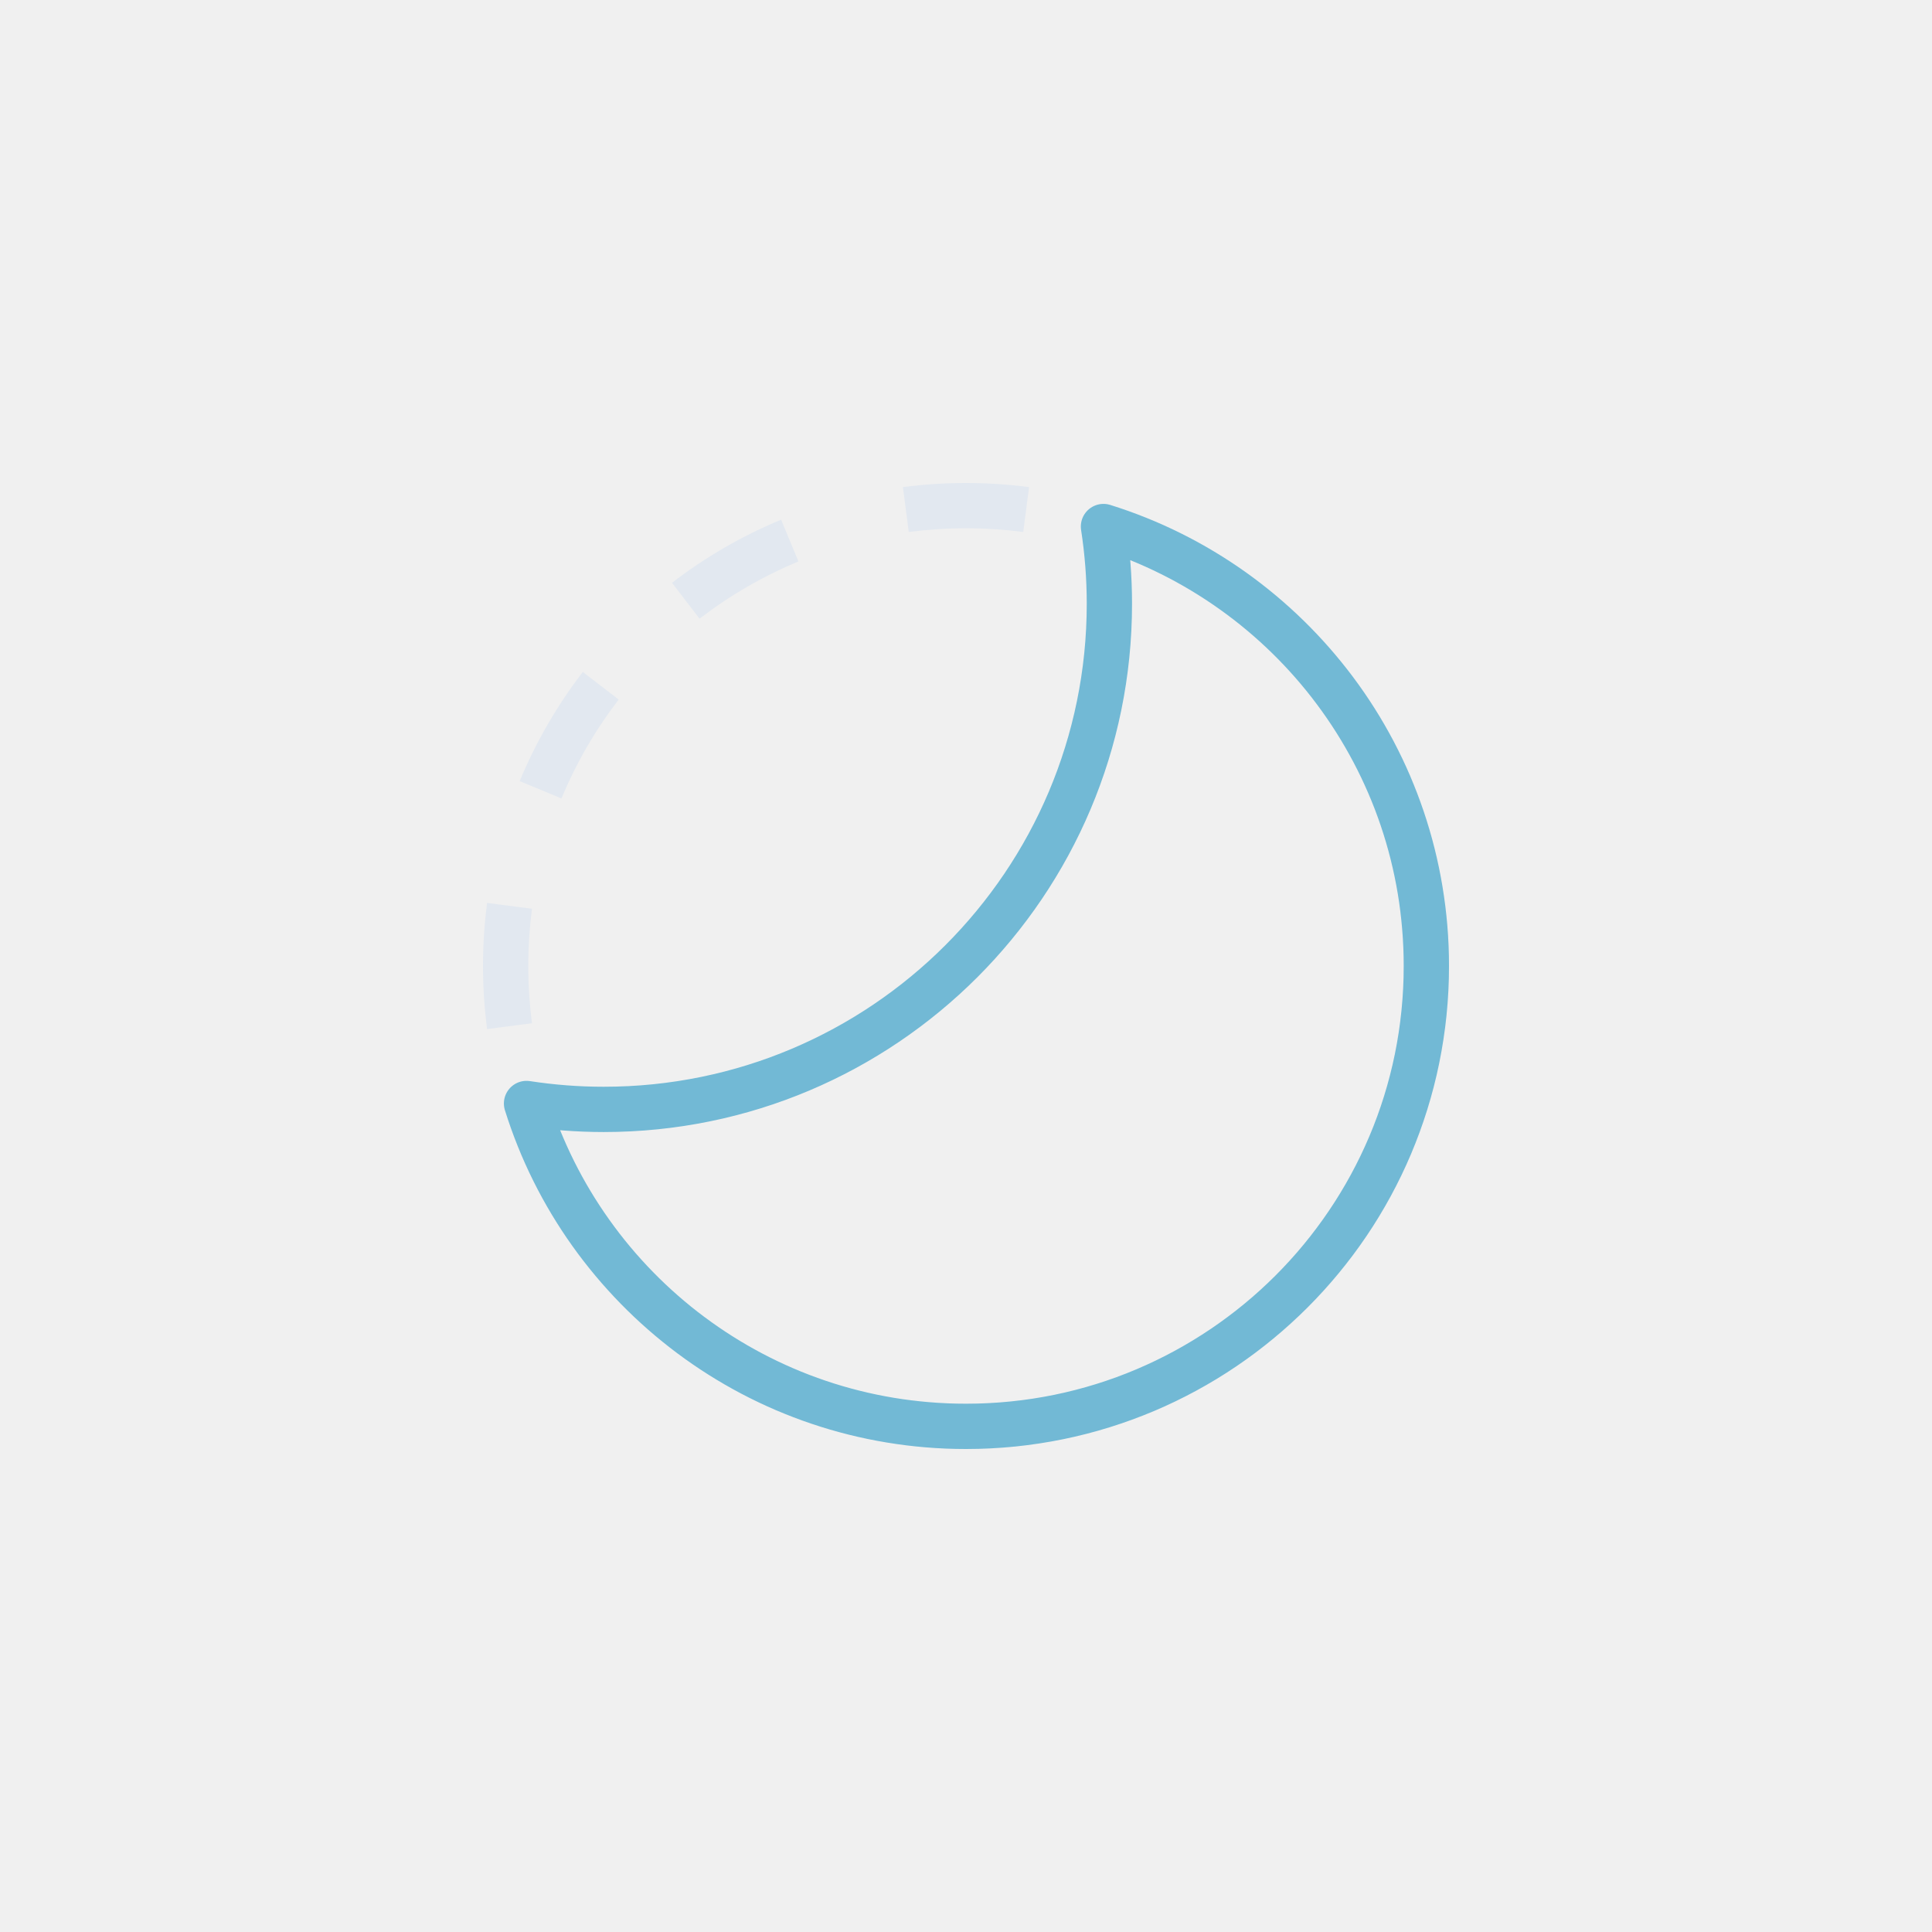
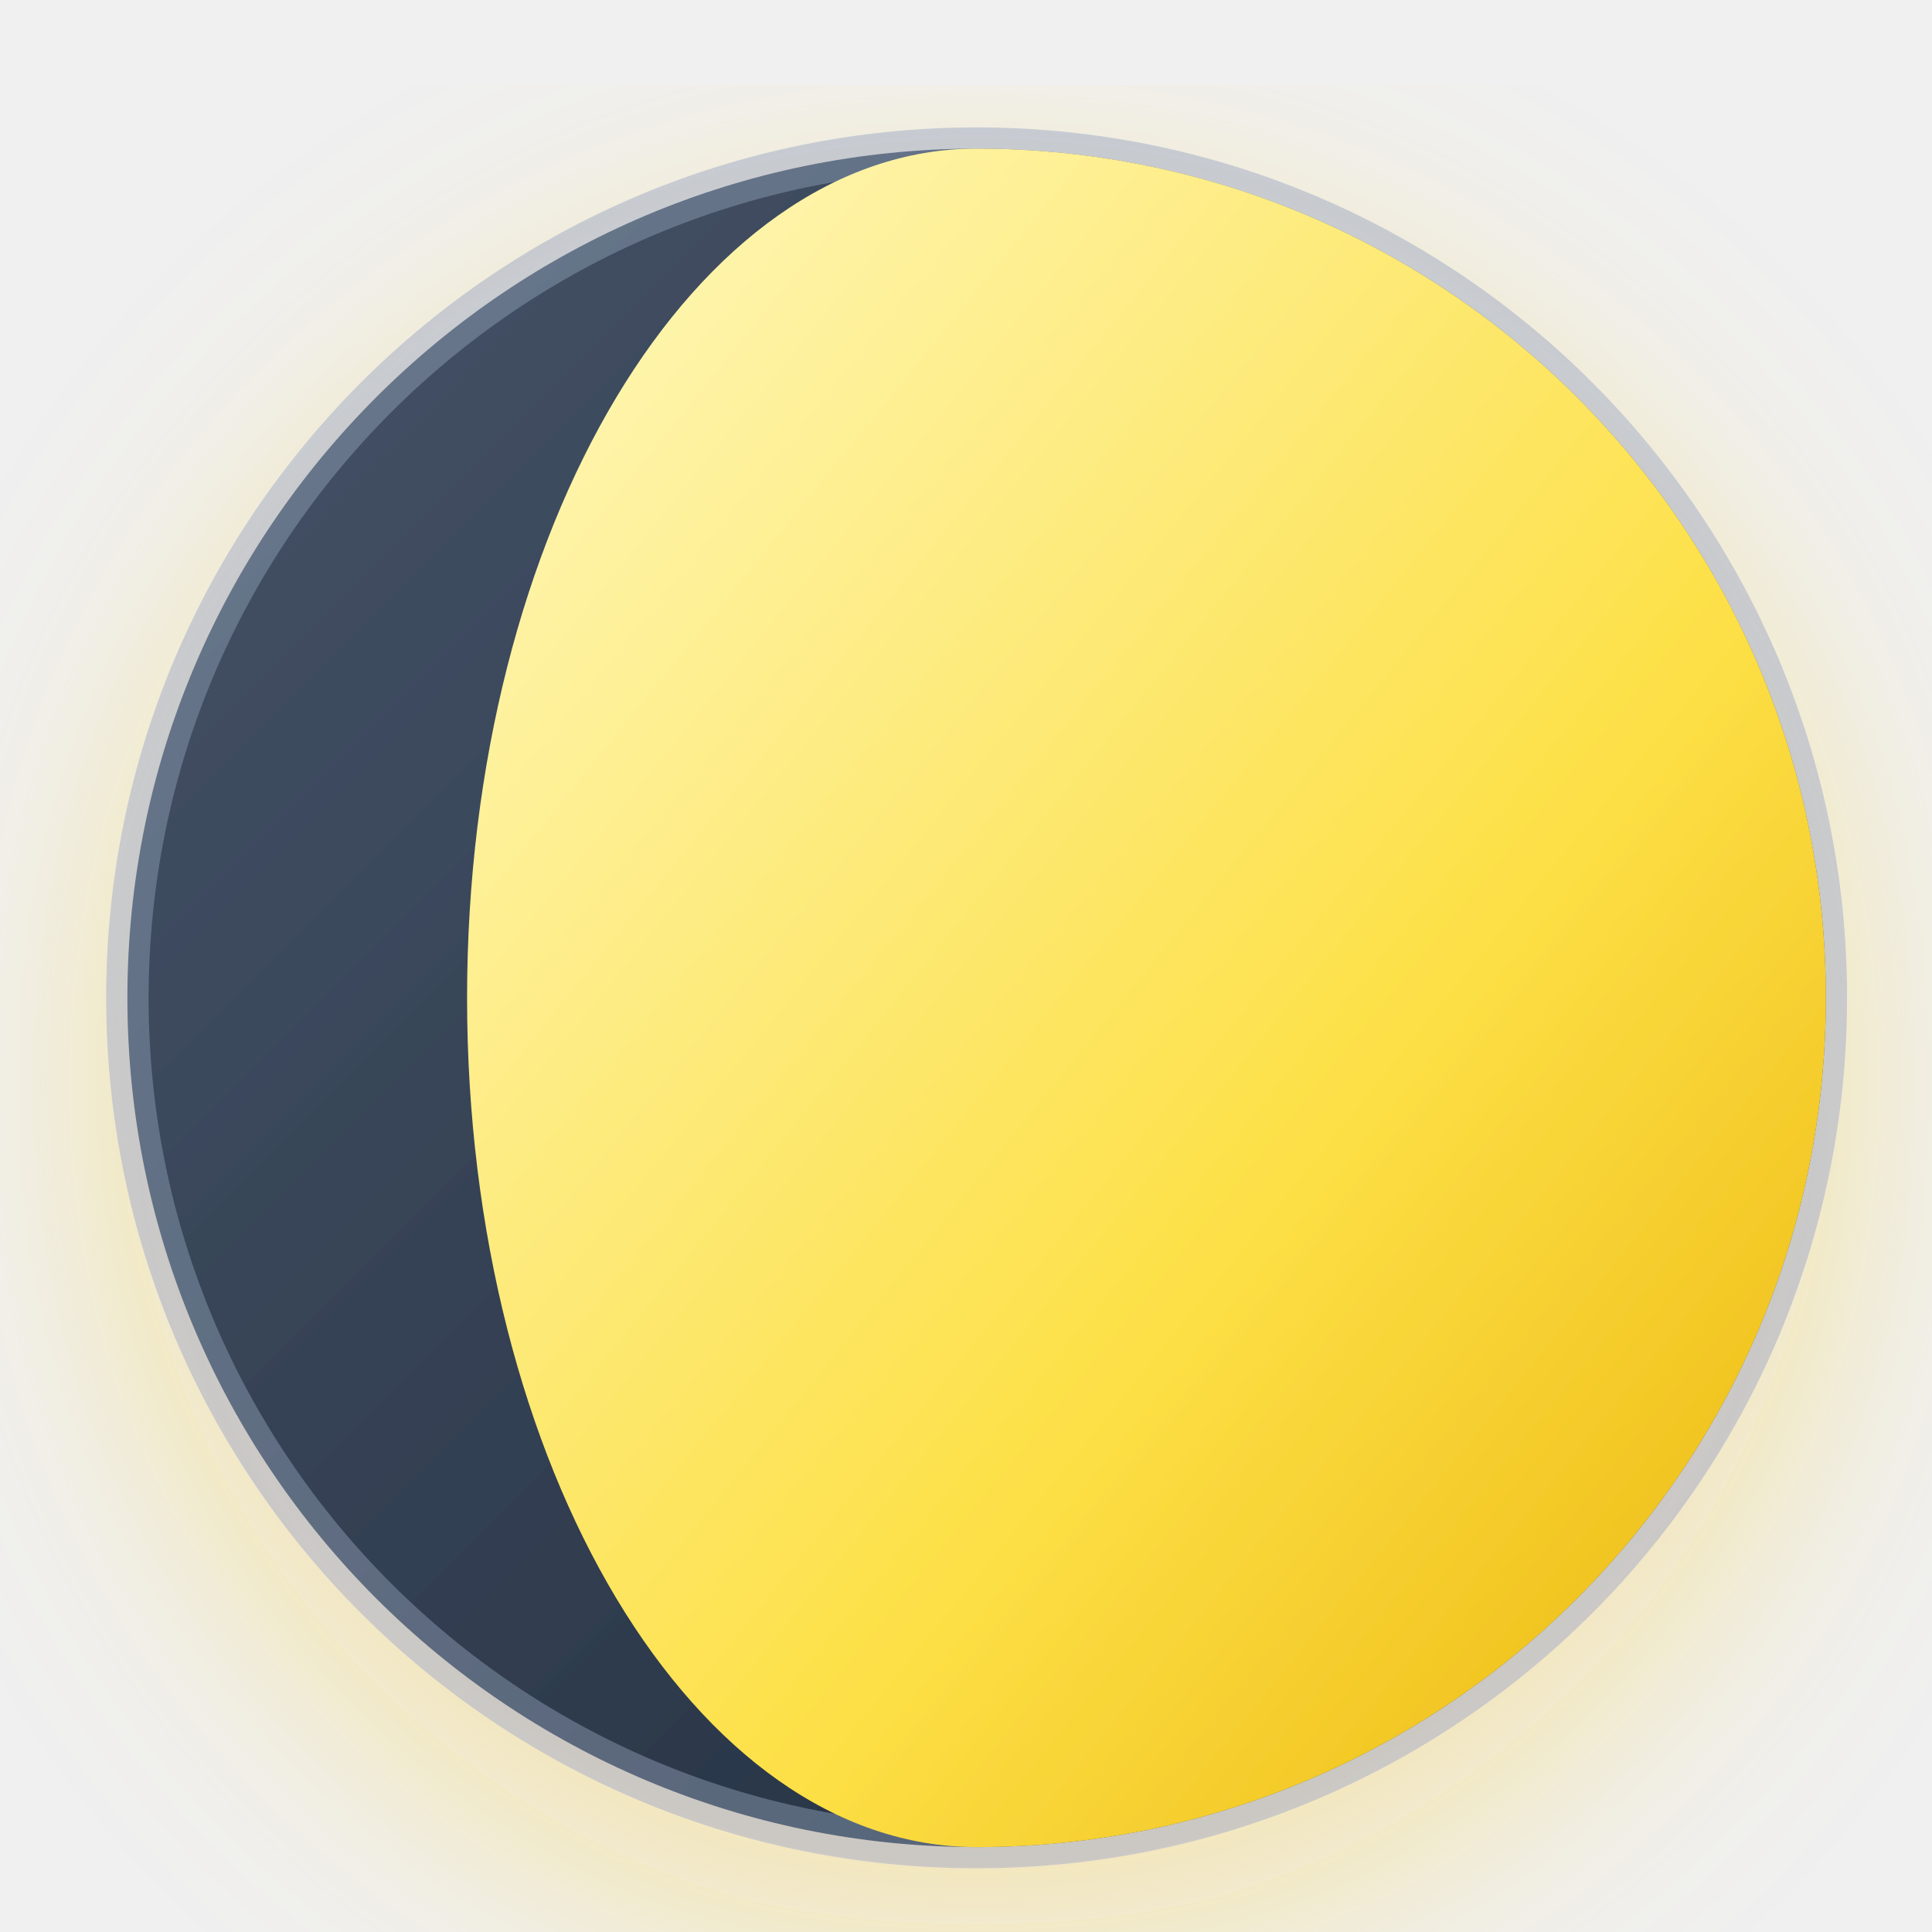
- <svg xmlns="http://www.w3.org/2000/svg" viewBox="0 0 128 128" fill="none">
-   <g id="moon-waxing-gibbous" clip-path="url(#clip0_2049_4413)">
-     <g id="Moon Phase">
-       <path id="Placeholder" d="M60.209 92.755C61.448 92.916 62.714 93 64 93V96C62.583 96 61.188 95.906 59.82 95.728L60.209 92.755ZM68.179 95.728C66.811 95.906 65.416 96 64 96V93C65.286 93 66.552 92.916 67.791 92.755L68.179 95.728ZM46.347 87.01C48.343 88.544 50.544 89.824 52.9 90.801L51.751 93.569C49.15 92.49 46.721 91.079 44.52 89.387L46.347 87.01ZM83.48 89.387C81.278 91.079 78.85 92.49 76.248 93.569L75.1 90.801C77.456 89.824 79.657 88.544 81.653 87.01L83.48 89.387ZM37.199 75.1C38.176 77.456 39.456 79.657 40.99 81.653L38.612 83.48C36.92 81.278 35.508 78.85 34.43 76.248L37.199 75.1ZM93.569 76.248C92.49 78.85 91.079 81.278 89.387 83.48L87.01 81.653C88.544 79.657 89.824 77.456 90.801 75.1L93.569 76.248ZM32 64C32 62.583 32.093 61.188 32.272 59.82L35.245 60.209C35.084 61.448 35 62.714 35 64C35 65.286 35.084 66.552 35.245 67.791L32.272 68.179C32.093 66.811 32 65.416 32 64ZM96 64C96 65.416 95.906 66.811 95.728 68.179L92.755 67.791C92.916 66.552 93 65.286 93 64C93 62.714 92.916 61.448 92.755 60.209L95.728 59.82C95.906 61.188 96 62.583 96 64ZM40.99 46.347C39.456 48.343 38.176 50.544 37.199 52.9L34.43 51.751C35.508 49.15 36.92 46.721 38.612 44.52L40.99 46.347ZM89.387 44.52C91.079 46.721 92.49 49.15 93.569 51.751L90.801 52.9C89.824 50.544 88.544 48.343 87.01 46.347L89.387 44.52ZM52.9 37.199C50.544 38.176 48.343 39.456 46.347 40.99L44.52 38.612C46.721 36.92 49.15 35.508 51.751 34.43L52.9 37.199ZM76.248 34.43C78.85 35.508 81.278 36.92 83.48 38.612L81.653 40.99C79.657 39.456 77.456 38.176 75.1 37.199L76.248 34.43ZM64 32C65.416 32 66.811 32.093 68.179 32.272L67.791 35.245C66.552 35.084 65.286 35 64 35C62.714 35 61.448 35.084 60.209 35.245L59.82 32.272C61.188 32.093 62.583 32 64 32Z" fill="#E2E8F0" />
-       <path id="Moon" d="M73.108 34.884C85.504 38.758 94.5 50.33 94.5 64C94.5 80.845 80.844 94.5 64 94.5C50.329 94.5 38.757 85.504 34.884 73.109C36.553 73.365 38.261 73.5 40 73.5C58.501 73.5 73.5 58.502 73.5 40C73.5 38.261 73.364 36.553 73.108 34.884Z" stroke="#72B9D5" stroke-width="3" stroke-linecap="round" stroke-linejoin="round">
-         <animateTransform attributeName="transform" type="rotate" values="-6 64.7 64.7;6 64.7 64.7;-6 64.7 64.7" dur="3s" begin="0s" repeatCount="indefinite" calcMode="spline" keySplines=".42 0 .58 1; .42 0 .58 1" />
-       </path>
-     </g>
+ <svg xmlns="http://www.w3.org/2000/svg" viewBox="9 8.5 45.5 45.5" fill="none">
+   <defs>
+     <linearGradient id="moonwaxinggibbousLitGrad" x1="0%" y1="0%" x2="100%" y2="100%">
+       <stop offset="0%" stop-color="#FEF9C3" />
+       <stop offset="60%" stop-color="#FDE047" />
+       <stop offset="100%" stop-color="#EAB308" />
+     </linearGradient>
+     <linearGradient id="moonwaxinggibbousDarkGrad" x1="0%" y1="0%" x2="100%" y2="100%">
+       <stop offset="0%" stop-color="#475569" />
+       <stop offset="100%" stop-color="#1E293B" />
+     </linearGradient>
+     <filter id="moonwaxinggibbousGlow" x="-20%" y="-20%" width="150%" height="150%">
+       <feDropShadow dx="0" dy="2" stdDeviation="3" flood-color="#FACC15" flood-opacity="0.35" />
+     </filter>
+   </defs>
+   <g filter="url(#moonwaxinggibbousGlow)">
+     <animateTransform attributeName="transform" type="translate" values="0,0; 0,-1.5; 0,0" dur="6s" repeatCount="indefinite" calcMode="spline" keySplines="0.45 0 0.55 1; 0.45 0 0.55 1" />
+     <circle cx="32" cy="32" r="20" fill="url(#moonwaxinggibbousDarkGrad)" stroke="#94A3B8" stroke-width="1" stroke-opacity="0.45" />
+     <path d="M32 12 A20 20 0 0 1 32 52 A12 20 0 0 1 32 12 Z" fill="url(#moonwaxinggibbousLitGrad)" />
  </g>
-   <defs>
-     <clipPath id="clip0_2049_4413">
-       <rect width="128" height="128" fill="white" />
-     </clipPath>
-   </defs>
</svg>
